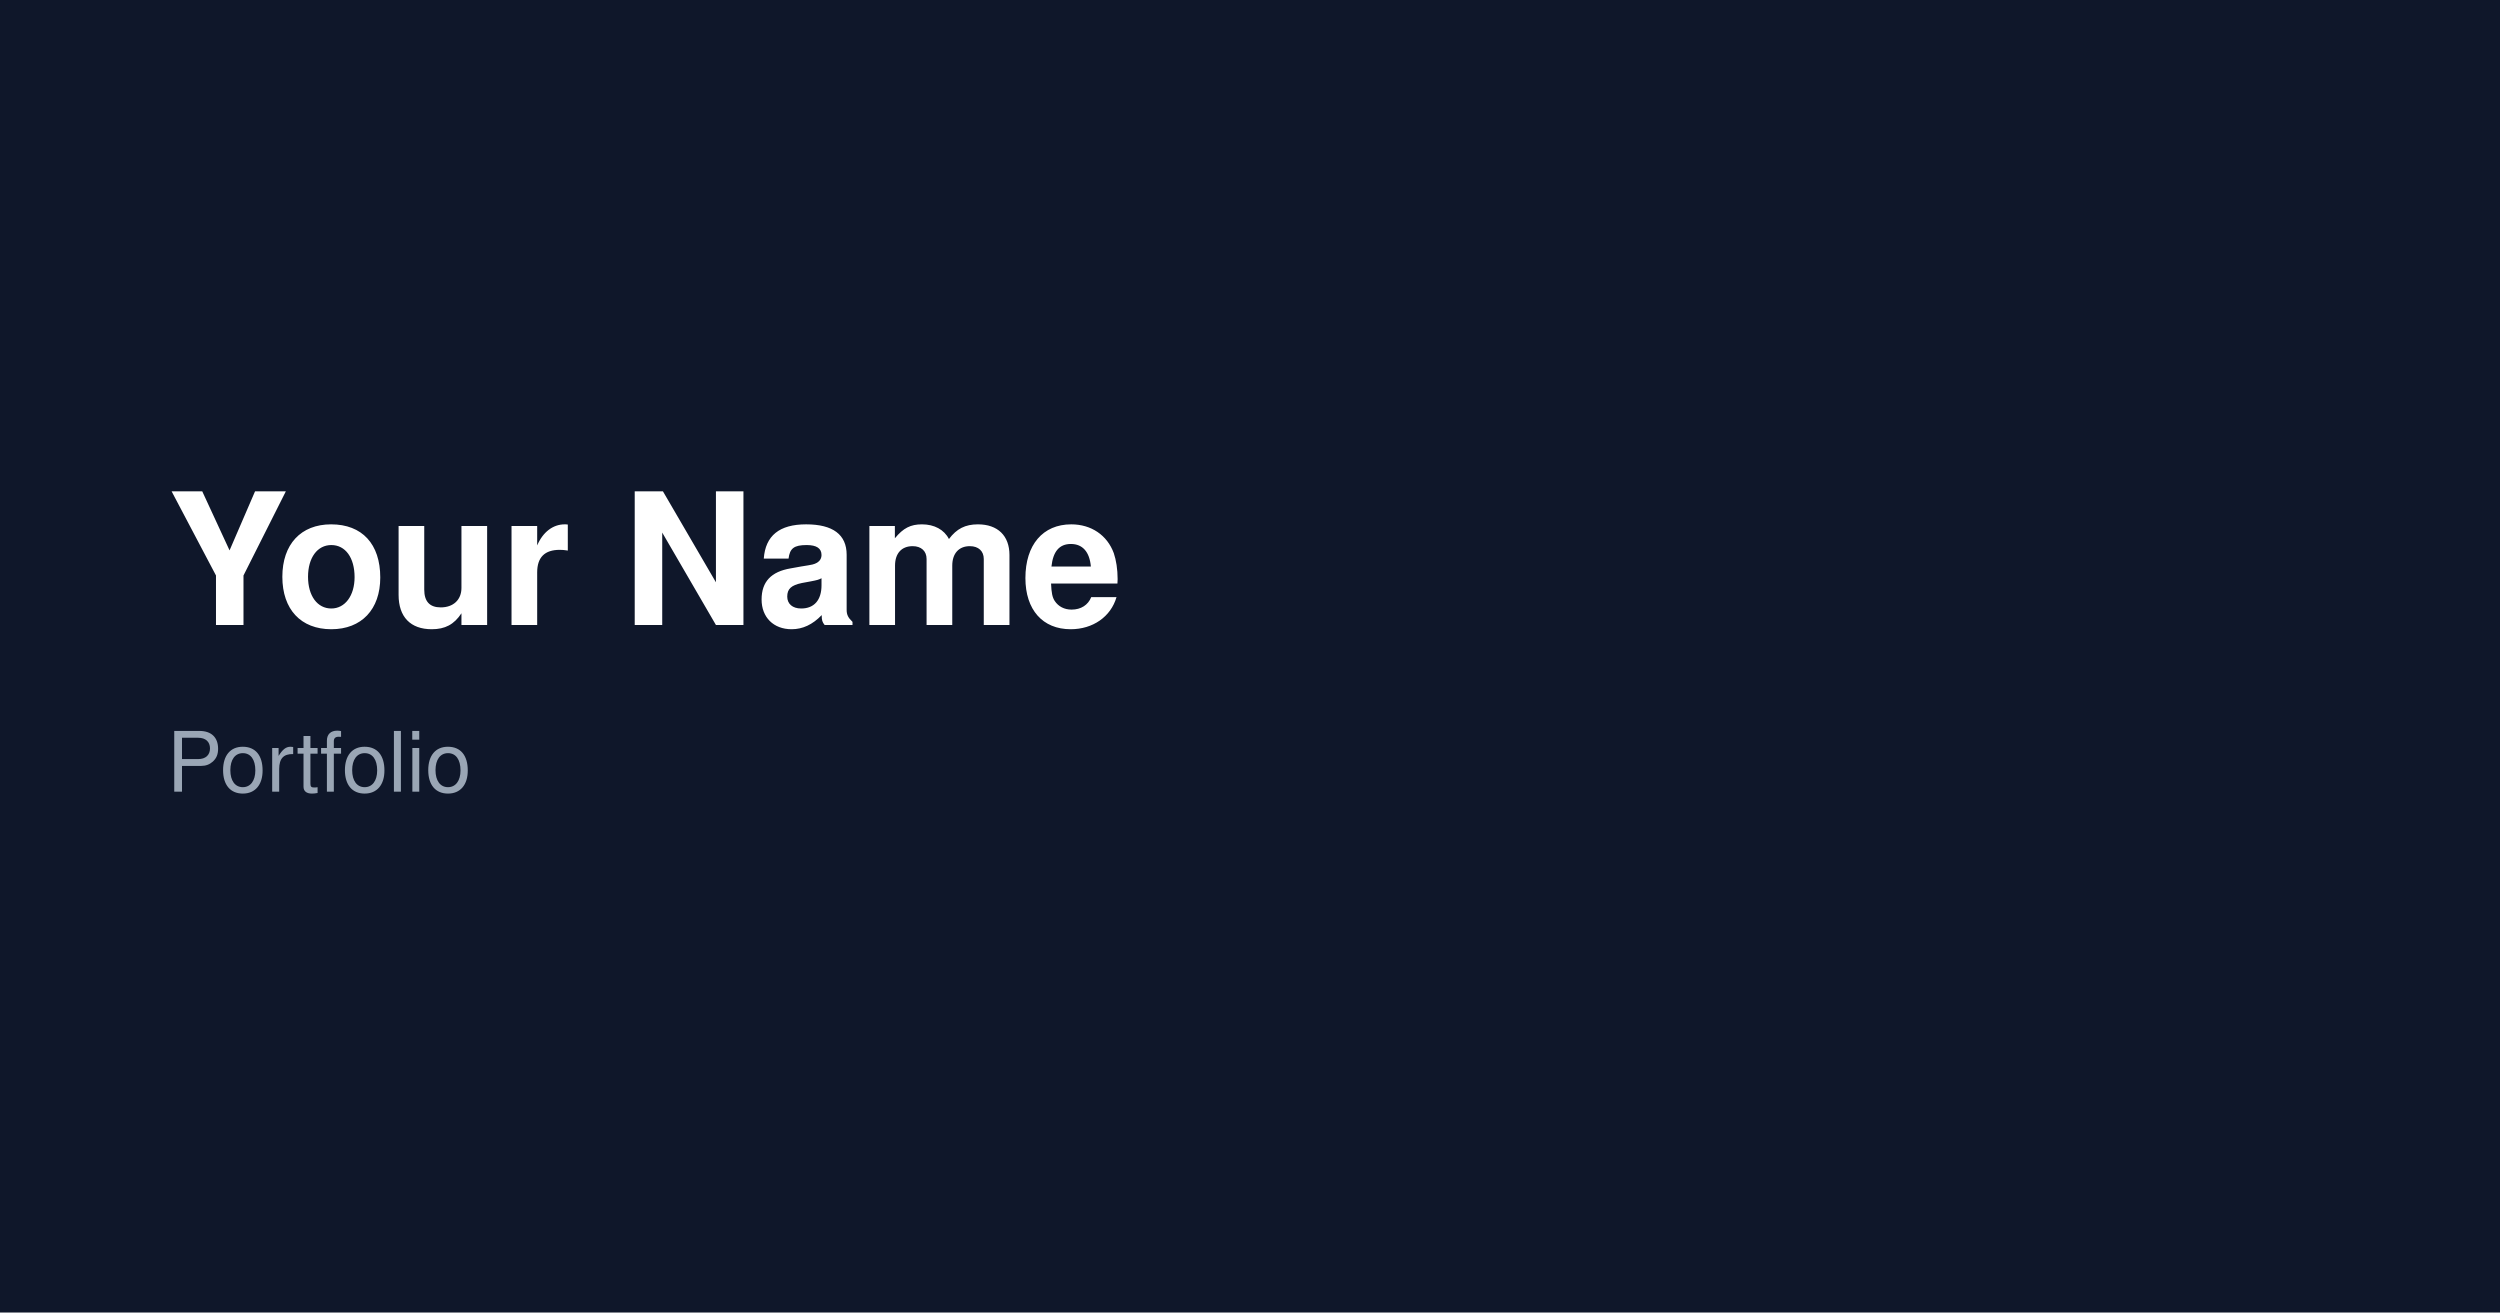
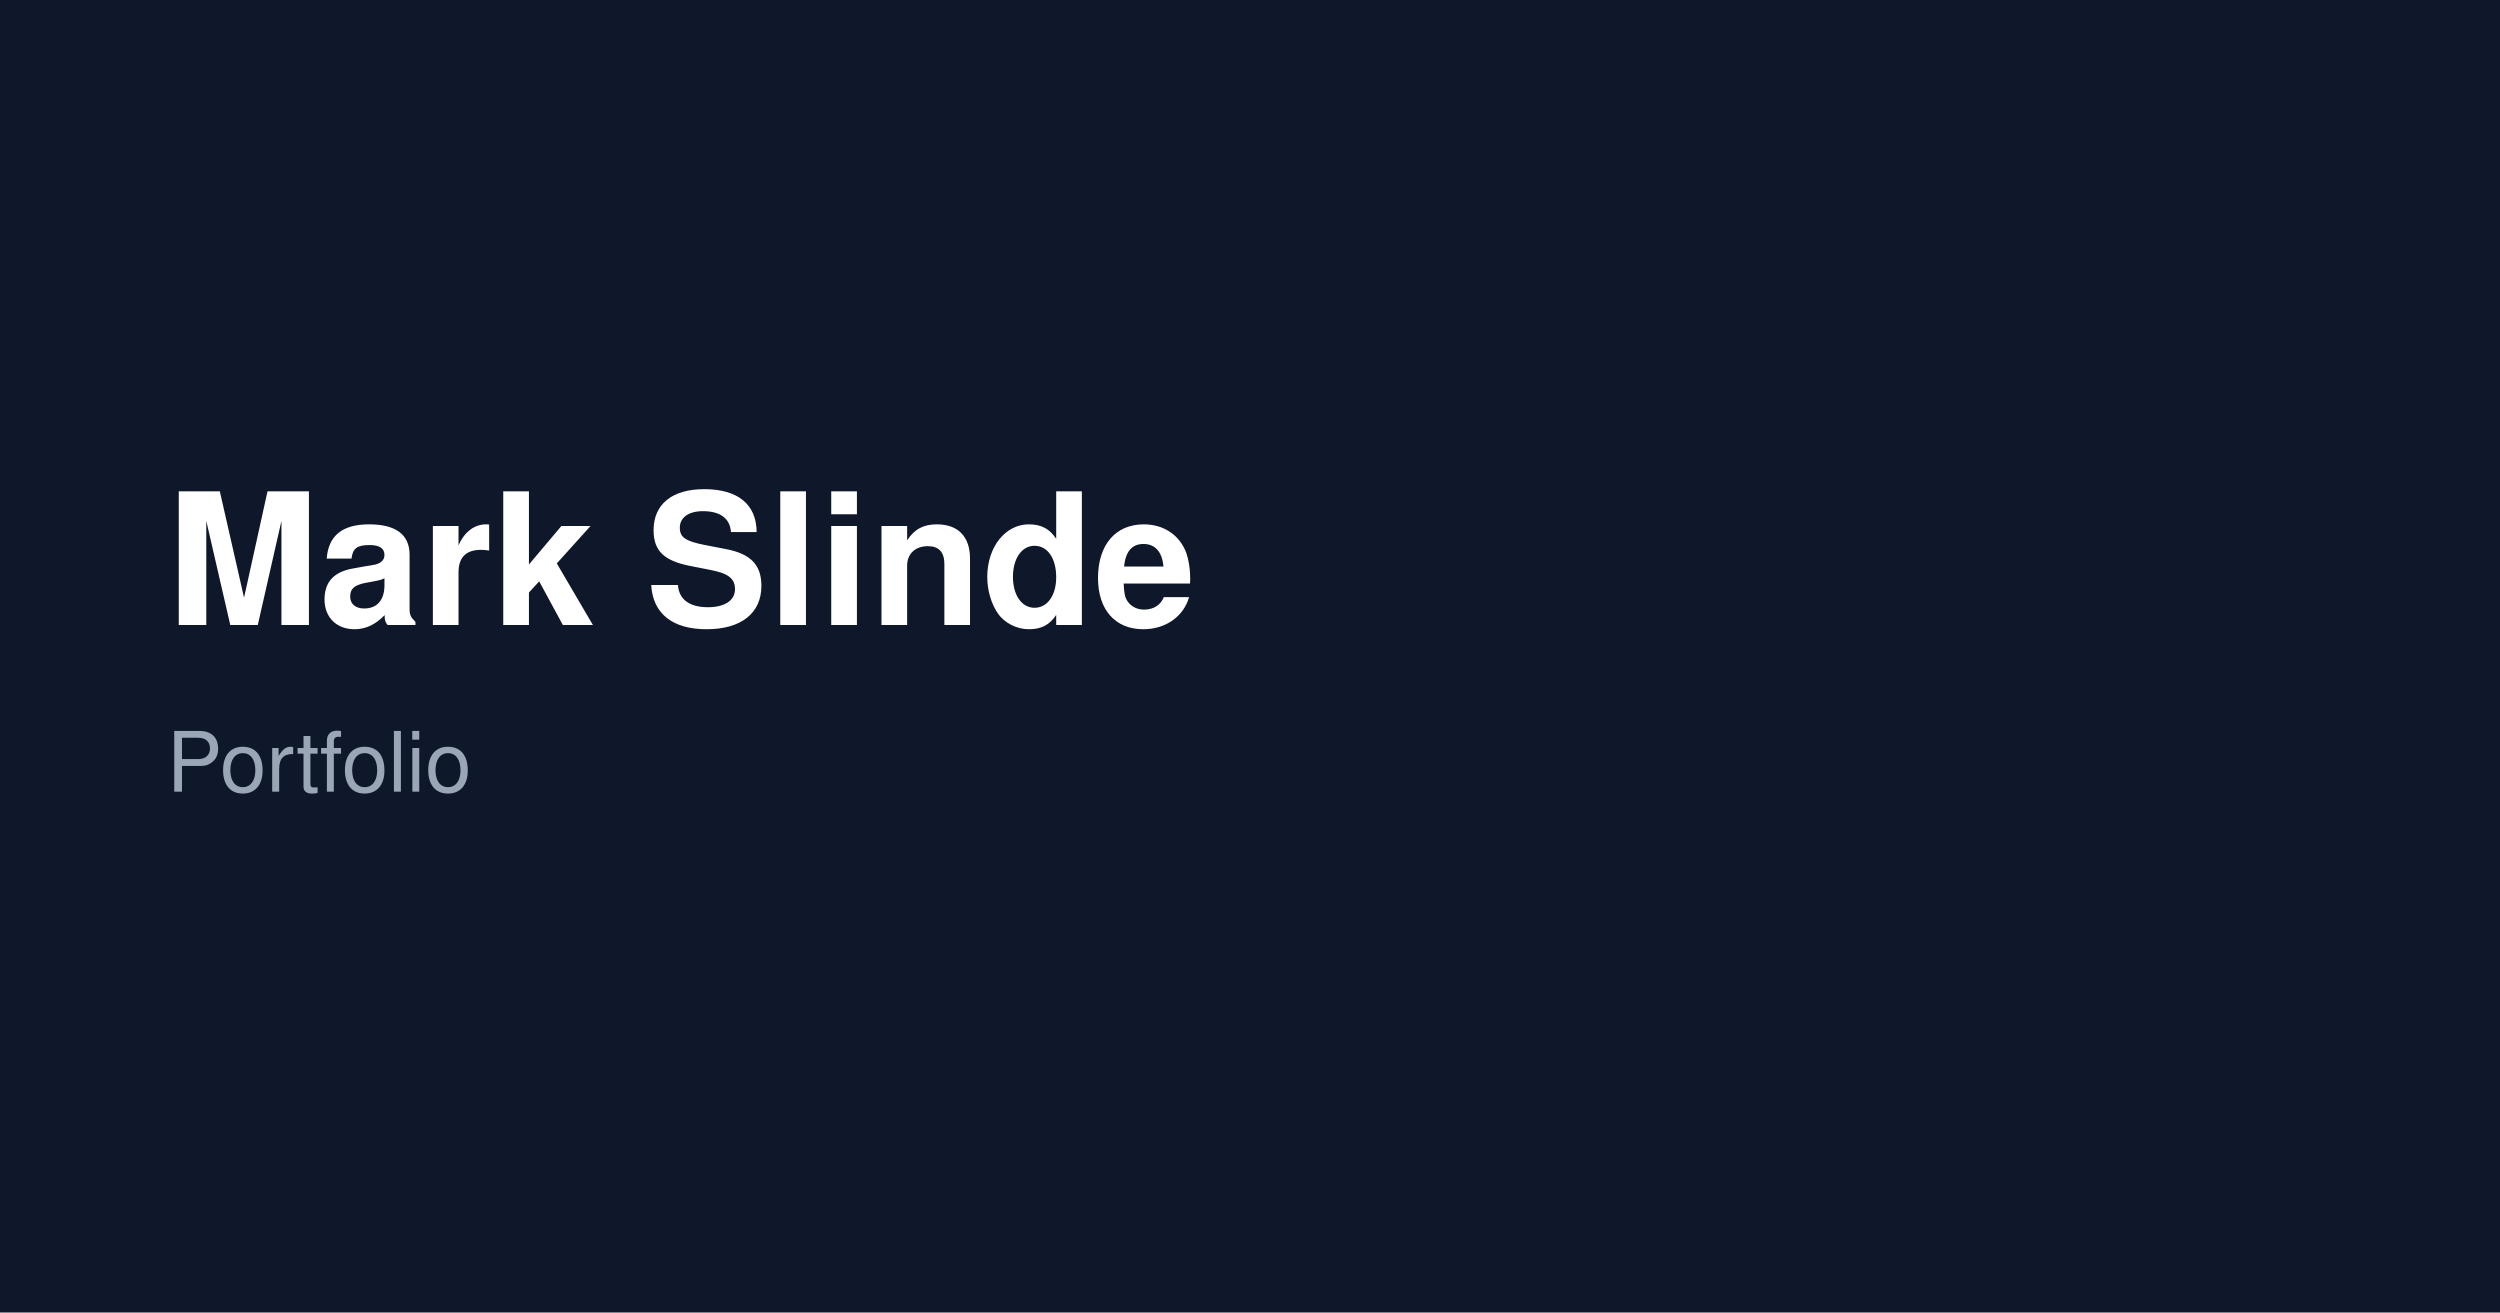
<svg xmlns="http://www.w3.org/2000/svg" viewBox="0 0 1200 630">
  <rect width="1200" height="630" fill="#0f172a" />
-   <text x="80" y="300" font-family="system-ui, -apple-system, Helvetica, Arial, sans-serif" font-size="88" font-weight="800" fill="#fff">Your Name</text>
+   <text x="80" y="300" font-family="system-ui, -apple-system, Helvetica, Arial, sans-serif" font-size="88" font-weight="800" fill="#fff">Mark Slinde</text>
  <text x="80" y="380" font-family="system-ui, -apple-system, Helvetica, Arial, sans-serif" font-size="40" fill="#9aa6b5">Portfolio</text>
</svg>
